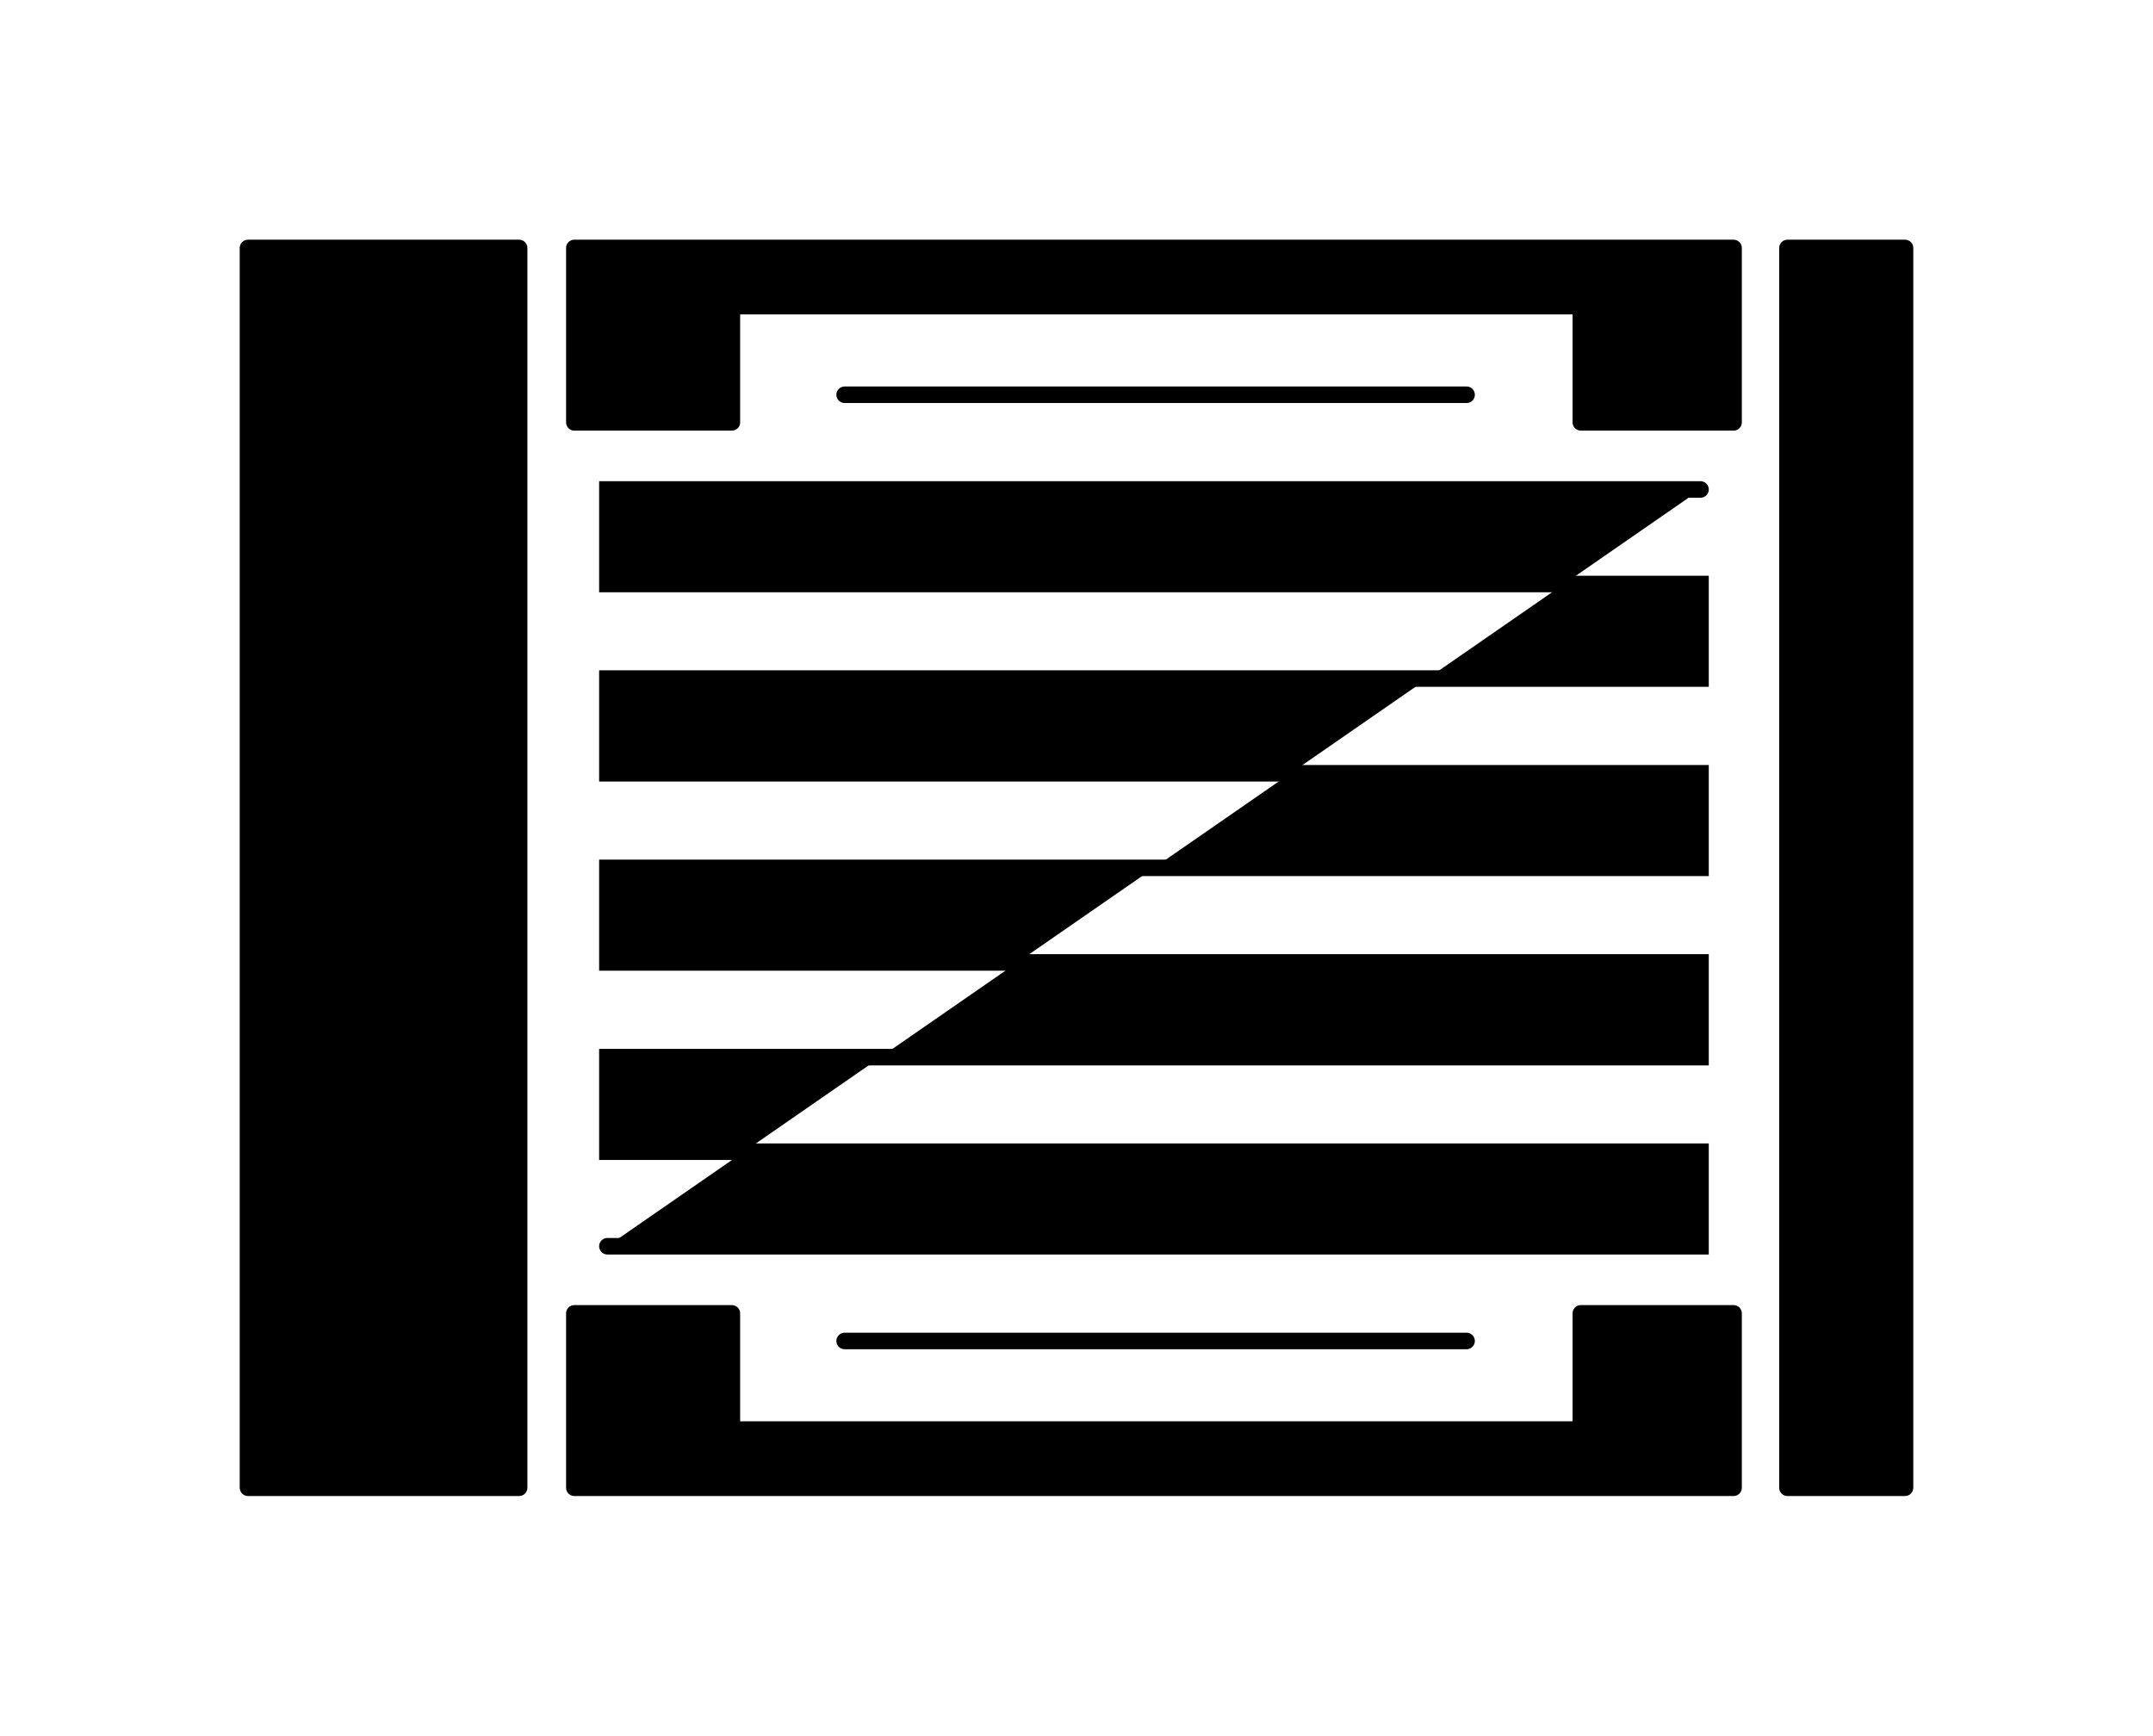
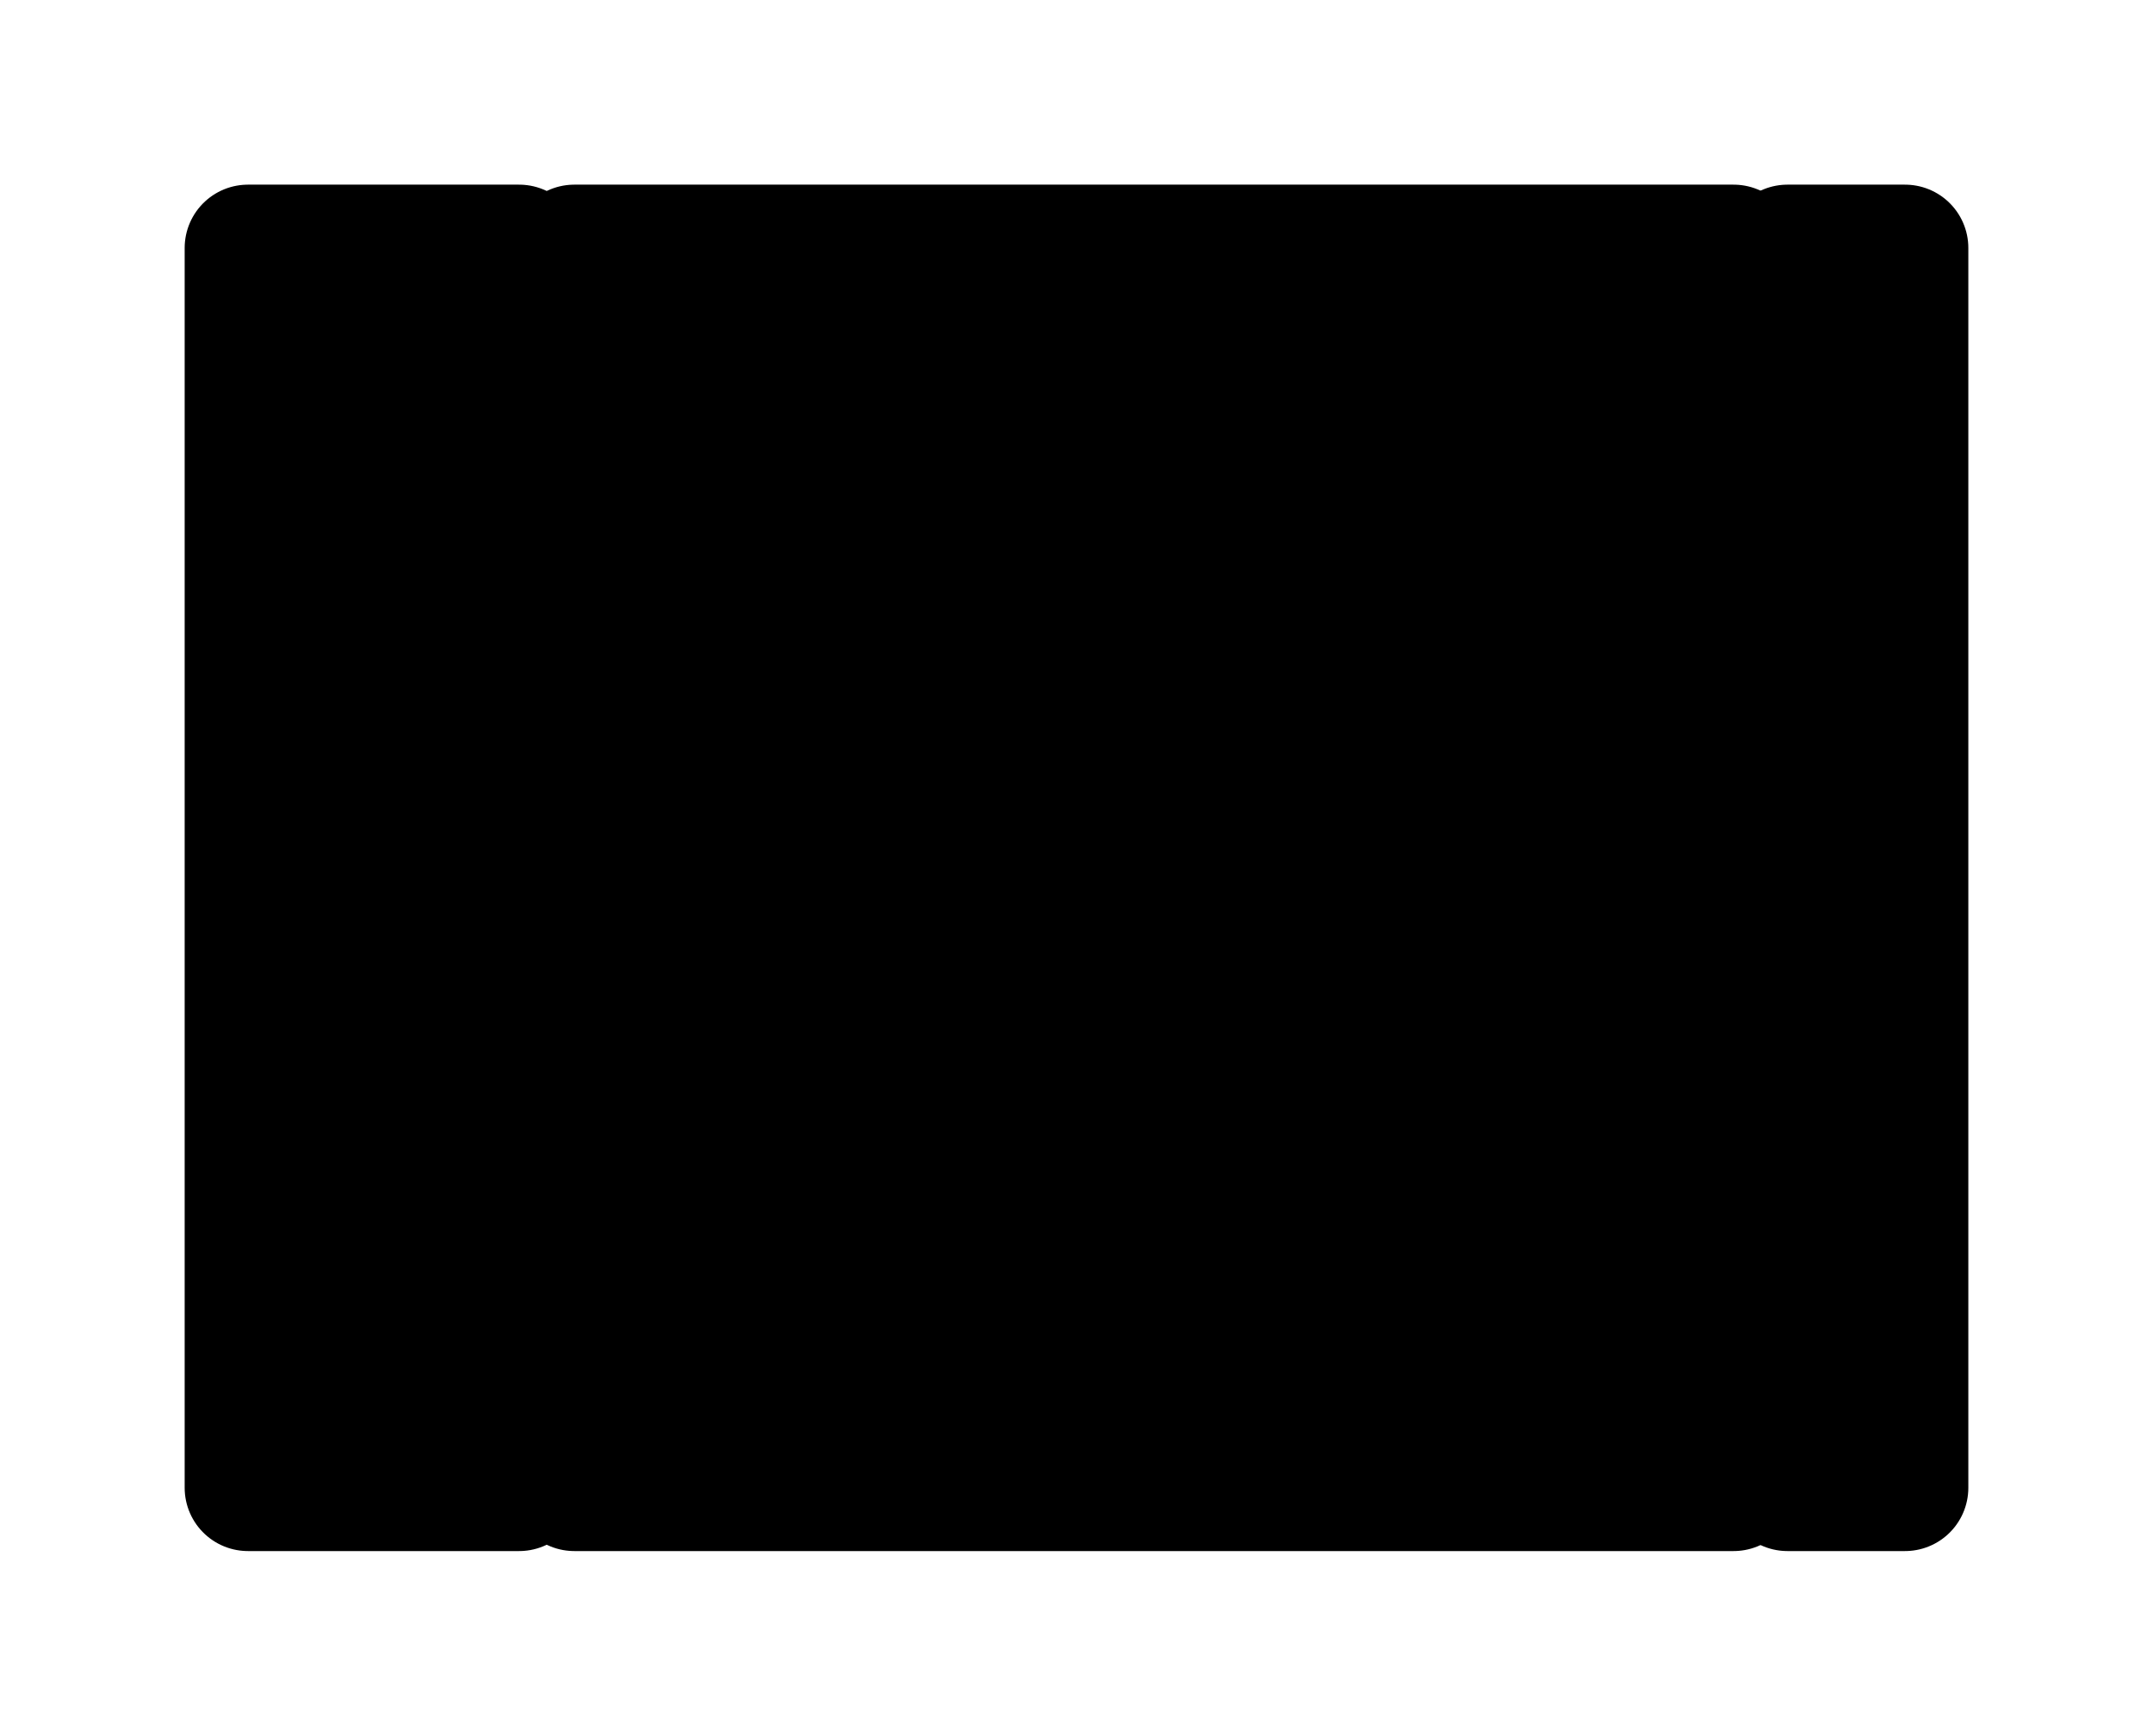
<svg xmlns="http://www.w3.org/2000/svg" viewBox="0 0 130.23 105.00">
-   <g transform="translate(-3153.72,-1587.54)">
+   <g transform="translate(-3153.72,-1587.54)" stroke-width="7.66">
    <g id="120mm-Radiator-icon-v4 00000082338875057620823690000010898260981896814258 ">
      <path id="end 00000168812034143454640660000005523202910058510011 " fill="currentColor" stroke="currentColor" stroke-linejoin="round" d="m3261.84 1677.54h7.11v-75h-7.11z" />
      <path id="top 00000117675946543512006880000001204036616919476617 " fill="currentColor" stroke="currentColor" stroke-linecap="round" stroke-linejoin="round" d="m3249.34 1606.06v7.03h9.24v-10.55h-70.12v10.55h9.53v-7.03z" />
      <path id="bottom 00000052821509108932566630000001465610001569732749 " fill="currentColor" stroke="currentColor" stroke-linecap="round" stroke-linejoin="round" d="m3249.34 1666.99h9.24v10.55h-70.12v-10.55h9.53v7.03h51.35z" />
      <g id="fixing-holes 00000021096144274107486030000016274247878989300891 ">
        <path id="hole 00000019669629927094190300000014058029353719354539 " fill="currentColor" stroke="currentColor" stroke-miterlimit="10" d="m3195.14 1608.4c0 1.1-0.89 1.99-1.99 1.99-1.1 0-1.99-0.89-1.99-1.99 0-1.1 0.89-1.99 1.99-1.99 1.1 0 1.99 0.89 1.99 1.99z" />
        <path id="hole 00000002364094472967731530000016065244121163825585 " fill="currentColor" stroke="currentColor" stroke-miterlimit="10" d="m3255.88 1608.4c0 1.1-0.89 1.99-1.99 1.99-1.1 0-1.99-0.89-1.99-1.99 0-1.1 0.89-1.99 1.99-1.99 1.1 0 1.99 0.89 1.99 1.99z" />
        <path id="hole 00000026845858446002718260000008351503898634188699 " fill="currentColor" stroke="currentColor" stroke-miterlimit="10" d="m3195.14 1671.68c0 1.1-0.89 1.99-1.99 1.99-1.1 0-1.99-0.89-1.99-1.99 0-1.1 0.89-1.99 1.99-1.99 1.1 0 1.99 0.89 1.99 1.99z" />
        <path id="hole 00000134230404439132179860000002982642240010476952 " fill="currentColor" stroke="currentColor" stroke-miterlimit="10" d="m3255.88 1671.68c0 1.1-0.89 1.99-1.99 1.99-1.1 0-1.99-0.89-1.99-1.99 0-1.1 0.89-1.99 1.99-1.99 1.1 0 1.99 0.89 1.99 1.99z" />
      </g>
      <g id="fins 00000114067247945004696590000000936784216372858261 ">
        <path id="fins 00000080913494822522725990000007863487873520556160 " fill="currentColor" stroke="currentColor" stroke-linecap="round" stroke-miterlimit="10" d="m3190.46 1662.93h66.12v-5.72h-66.12v-5.72h66.12v-5.73h-66.12v-5.72h66.12v-5.72h-66.12v-5.73h66.12v-5.72h-66.12v-5.72h66.12" />
        <g id="top-fins 00000016036712333655565720000003341314759202255764 ">
          <path id="fin 00000045596448920073202550000011221117947203541177 " fill="currentColor" stroke="currentColor" stroke-linecap="round" stroke-miterlimit="10" d="m3204.81 1611.42h37.62" />
        </g>
        <g id="bottom-fins 00000081621777423422356900000013230290418301977738 ">
          <path id="fin 00000157299488958281793260000017193934402477057925 " fill="currentColor" stroke="currentColor" stroke-linecap="round" stroke-miterlimit="10" d="m3204.81 1668.66h37.62" />
        </g>
      </g>
      <g id="inlet-outlet 00000044153205188178271690000012401016134025127553 ">
        <path id="outlet 00000099659311172331528480000012679199883484364981 " fill="currentColor" stroke="currentColor" stroke-linejoin="round" d="m3181.32 1657.66c0 2.43-1.97 4.39-4.4 4.39-2.43 0-4.39-1.96-4.39-4.39 0-2.43 1.96-4.39 4.39-4.39 2.43 0 4.4 1.96 4.4 4.39z" />
        <path id="inlet 00000156588951459678581500000004096687845290418347 " fill="currentColor" stroke="currentColor" stroke-linejoin="round" d="m3181.32 1622.42c0 2.43-1.97 4.39-4.4 4.39-2.43 0-4.39-1.96-4.39-4.39 0-2.43 1.96-4.39 4.39-4.39 2.43 0 4.4 1.96 4.4 4.39z" />
        <path id="block 00000042723352388812457380000001685564919323117192 " fill="currentColor" stroke="currentColor" stroke-linejoin="round" d="m3168.72 1651.5v26.04h16.4v-36.01-2.98-36.01h-16.4v26.05z" />
      </g>
    </g>
  </g>
</svg>
